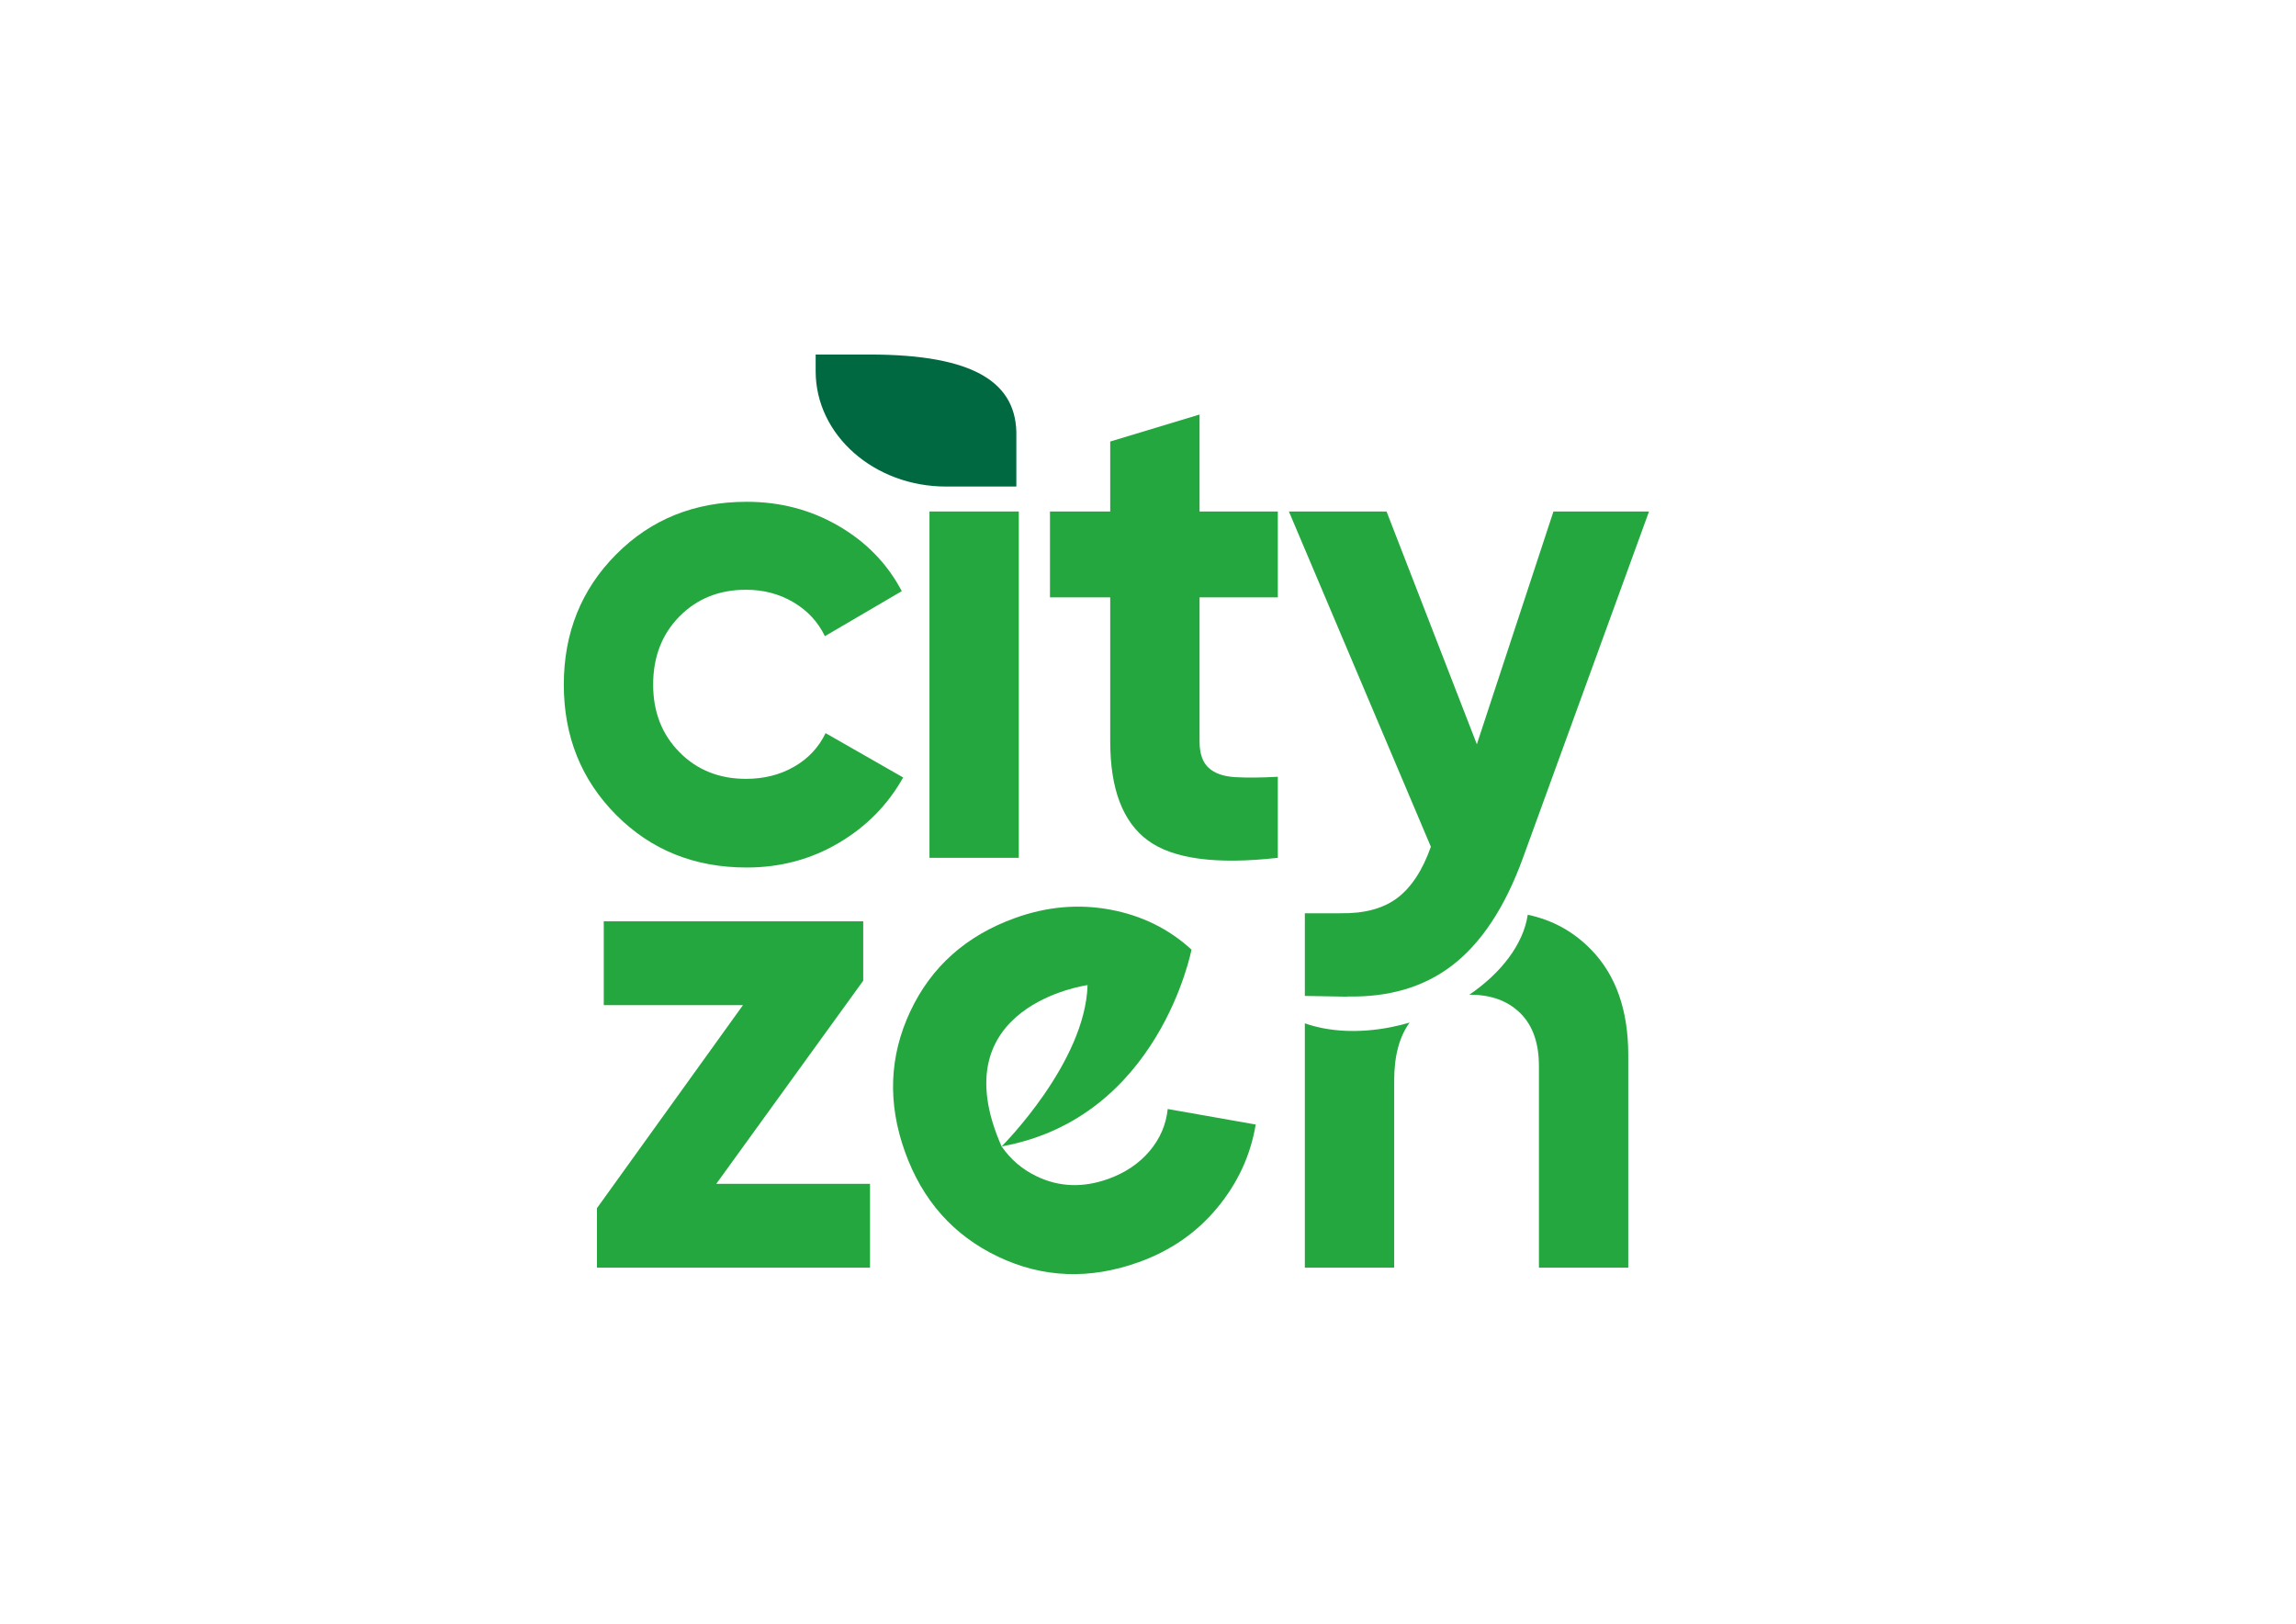
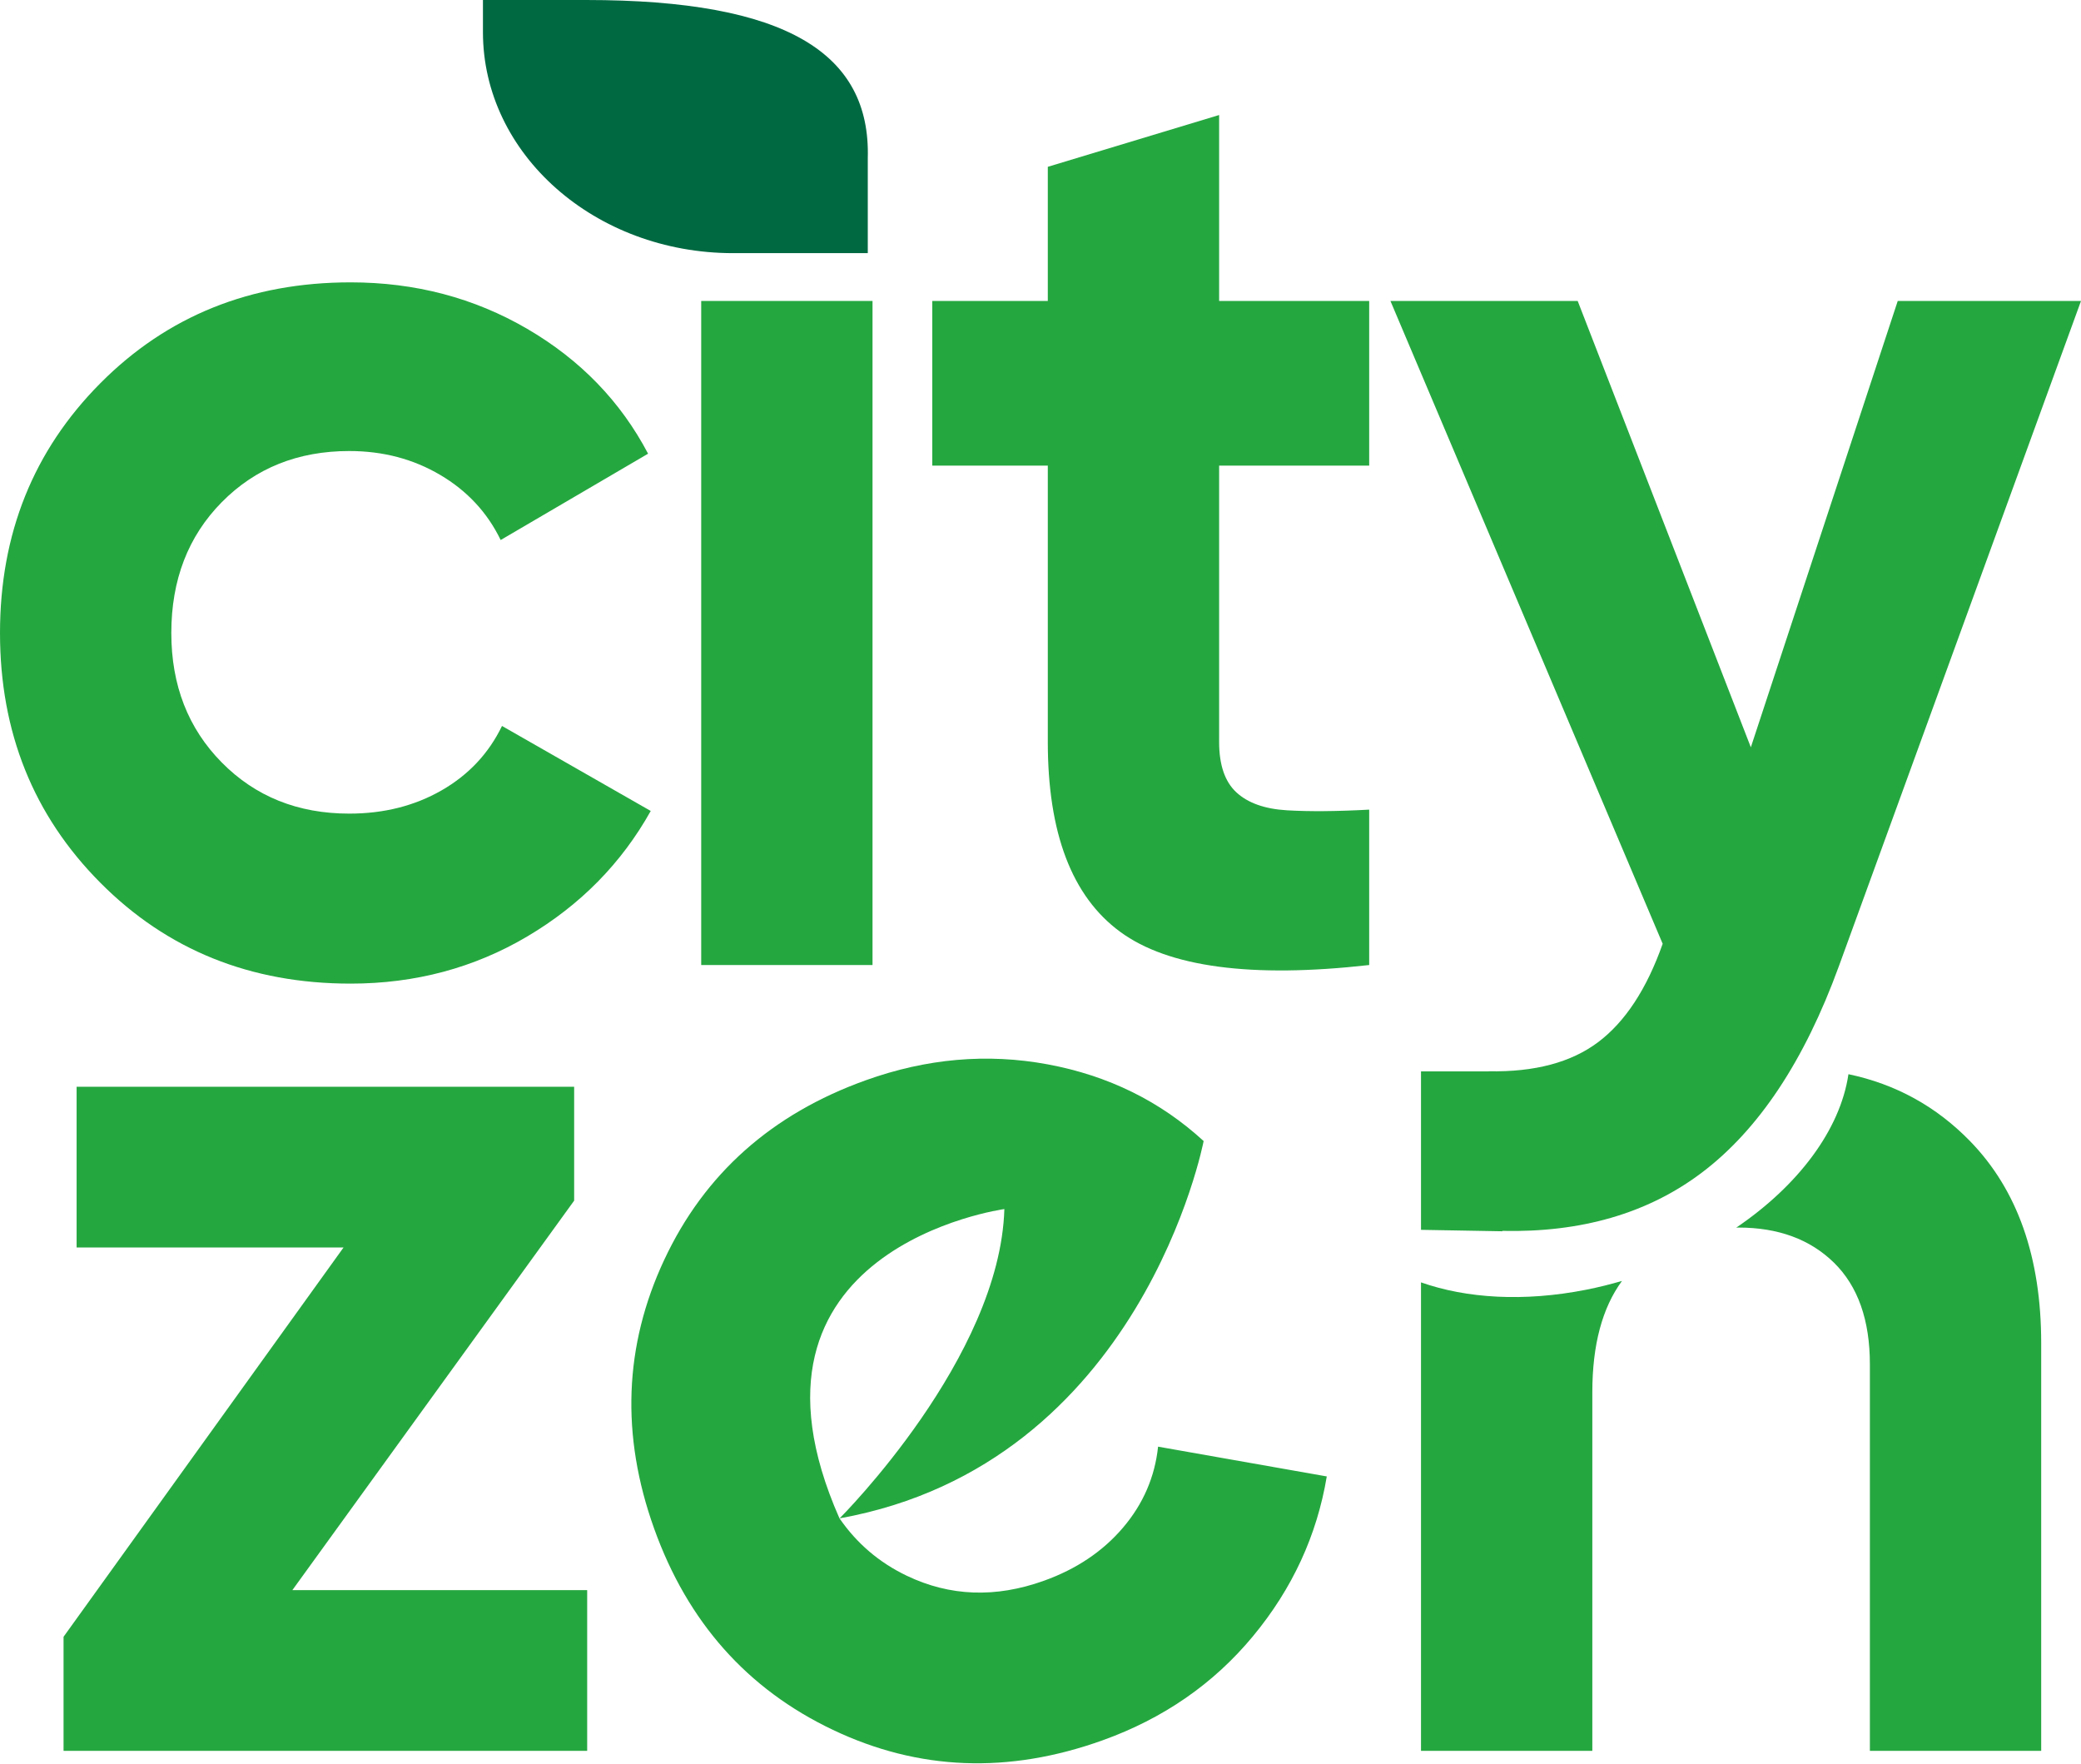
- <svg xmlns="http://www.w3.org/2000/svg" viewBox="0 0 1122.52 793.701" height="793.701" width="1122.52" xml:space="preserve" id="svg2" version="1.1">
+ <svg xmlns="http://www.w3.org/2000/svg" viewBox="0 0 530.56 449.523" height="449.523" width="530.56" xml:space="preserve" id="svg2" version="1.1">
  <defs id="defs6">
    <clipPath id="clipPath18" clipPathUnits="userSpaceOnUse">
      <path id="path16" d="M 0,595.276 H 841.89 V 0 H 0 Z" />
    </clipPath>
  </defs>
-   <g transform="matrix(1.333333,0,0,-1.333333,0,793.7013)" id="g10">
+   <g transform="matrix(1.333333,0,0,-1.333333,-275.6497,620.3981)" id="g10">
    <g id="g12">
      <g clip-path="url(#clipPath18)" id="g14">
        <g transform="translate(273.7793,277.2307)" id="g20">
          <path id="path22" style="fill:#25a740;fill-opacity:1;fill-rule:nonzero;stroke:none" d="m 0,0 c -19.135,0 -35.088,6.432 -47.868,19.3 -12.786,12.862 -19.174,28.779 -19.174,47.74 0,18.959 6.388,34.874 19.174,47.742 12.78,12.863 28.733,19.3 47.868,19.3 12.354,0 23.615,-2.966 33.774,-8.889 10.157,-5.929 17.859,-13.883 23.108,-23.871 L 28.694,84.816 c -2.539,5.246 -6.392,9.395 -11.554,12.443 -5.166,3.049 -10.963,4.572 -17.394,4.572 -9.821,0 -17.946,-3.261 -24.38,-9.777 -6.435,-6.52 -9.649,-14.857 -9.649,-25.014 0,-9.99 3.214,-18.244 9.649,-24.76 6.434,-6.518 14.559,-9.775 24.38,-9.775 6.603,0 12.482,1.48 17.649,4.443 5.162,2.96 9.014,7.066 11.554,12.317 L 57.389,33.012 C 51.803,23.021 43.931,15.021 33.774,9.015 23.615,3.007 12.354,0 0,0" />
        </g>
        <path id="path24" style="fill:#25a740;fill-opacity:1;fill-rule:nonzero;stroke:none" d="m 340.819,407.756 h 32.758 V 280.785 h -32.758 z" />
        <g transform="translate(468.5479,376.2673)" id="g26">
-           <path id="path28" style="fill:#25a740;fill-opacity:1;fill-rule:nonzero;stroke:none" d="m 0,0 h -28.694 v -52.82 c 0,-4.404 1.099,-7.617 3.3,-9.648 2.199,-2.032 5.416,-3.175 9.651,-3.429 4.23,-0.254 9.479,-0.215 15.743,0.126 v -29.711 c -22.518,-2.54 -38.389,-0.42 -47.614,6.349 -9.229,6.769 -13.84,18.876 -13.84,36.313 V 0 h -22.091 v 31.489 h 22.091 v 25.648 l 32.76,9.903 V 31.489 l 28.694,0 z" />
+           <path id="path28" style="fill:#25a740;fill-opacity:1;fill-rule:nonzero;stroke:none" d="m 0,0 h -28.694 v -52.82 c 0,-4.404 1.099,-7.617 3.3,-9.648 2.199,-2.032 5.416,-3.175 9.651,-3.429 4.23,-0.254 9.479,-0.215 15.743,0.126 v -29.711 c -22.518,-2.54 -38.389,-0.42 -47.614,6.349 -9.229,6.769 -13.84,18.876 -13.84,36.313 V 0 h -22.091 v 31.489 h 22.091 v 25.648 l 32.76,9.903 V 31.489 H 0 Z" />
        </g>
        <g transform="translate(262.6401,161.2648)" id="g30">
          <path id="path32" style="fill:#25a740;fill-opacity:1;fill-rule:nonzero;stroke:none" d="M 0,0 H 56.375 V -30.729 H -43.75 V -8.92 L 9.79,65.517 H -41.253 V 96.242 H 53.884 V 74.471 Z" />
        </g>
        <g transform="translate(428.1807,188.6975)" id="g34">
          <path id="path36" style="fill:#25a740;fill-opacity:1;fill-rule:nonzero;stroke:none" d="m 0,0 c -0.617,-5.8 -2.856,-10.966 -6.715,-15.495 -3.863,-4.534 -8.897,-7.913 -15.112,-10.143 -9.243,-3.316 -17.991,-2.995 -26.248,0.967 -5.281,2.532 -9.55,6.193 -12.833,10.953 -10e-4,0 -0.008,-0.008 -0.008,-0.008 -22.866,51.75 31.523,59.155 31.523,59.155 -0.836,-28.428 -31.133,-58.765 -31.505,-59.137 57.815,10.404 69.609,72.141 69.609,72.141 -8.315,7.629 -18.251,12.513 -29.813,14.664 -11.563,2.143 -23.164,1.132 -34.792,-3.041 -18.01,-6.462 -30.852,-17.91 -38.537,-34.332 -7.688,-16.431 -8.325,-33.569 -1.922,-51.413 6.403,-17.847 17.791,-30.671 34.17,-38.459 16.375,-7.796 33.564,-8.461 51.574,-1.999 11.628,4.172 21.212,10.806 28.745,19.891 7.531,9.085 12.239,19.274 14.122,30.564 z" />
        </g>
        <g transform="translate(569.6143,407.7561)" id="g38">
          <path id="path40" style="fill:#25a740;fill-opacity:1;fill-rule:nonzero;stroke:none" d="M 0,0 -28.089,-85.339 -61.199,0 h -35.806 l 52.057,-122.908 c -3.046,-8.634 -7.153,-14.894 -12.315,-18.791 -5.167,-3.892 -12.149,-5.754 -20.951,-5.586 v -0.017 h -12.944 v -4.606 -25.694 l 15.548,-0.275 0.003,0.072 c 15.067,-0.331 27.788,3.336 38.098,11.104 10.904,8.223 19.657,21.395 26.261,39.523 L 35.043,0 Z" />
        </g>
        <g transform="translate(510.043,218.7043)" id="g42">
          <path id="path44" style="fill:#25a740;fill-opacity:1;fill-rule:nonzero;stroke:none" d="m 0,0 c -11.916,-2.353 -22.888,-1.656 -31.588,1.405 v -89.573 h 32.76 v 68.565 c 0,9.045 1.896,16.132 5.67,21.282 C 4.604,1.026 2.322,0.458 0,0" />
        </g>
        <g transform="translate(583.46,247.0959)" id="g46">
          <path id="path48" style="fill:#25a740;fill-opacity:1;fill-rule:nonzero;stroke:none" d="m 0,0 c -6.505,6.686 -14.277,10.932 -23.271,12.816 -1.585,-10.723 -9.697,-21.363 -21.458,-29.338 0.141,10e-4 0.273,0.016 0.416,0.016 7.62,0 13.713,-2.246 18.285,-6.728 4.571,-4.49 6.857,-10.964 6.857,-19.428 V -116.56 H 13.586 V -38.6 C 13.586,-22.181 9.054,-9.313 0,0" />
        </g>
        <g transform="translate(318.833,465.2986)" id="g50">
-           <path id="path52" style="fill:#006942;fill-opacity:1;fill-rule:nonzero;stroke:none" d="M 0,0 C 38.399,0 54.391,-10.239 53.839,-30.25 V -48.402 H 28.094 c -26.423,0 -47.843,18.92 -47.843,42.258 l 0,6.144 z" />
+           <path id="path52" style="fill:#006942;fill-opacity:1;fill-rule:nonzero;stroke:none" d="M 0,0 C 38.399,0 54.391,-10.239 53.839,-30.25 V -48.402 H 28.094 c -26.423,0 -47.843,18.92 -47.843,42.258 V 0 Z" />
        </g>
      </g>
    </g>
  </g>
</svg>
